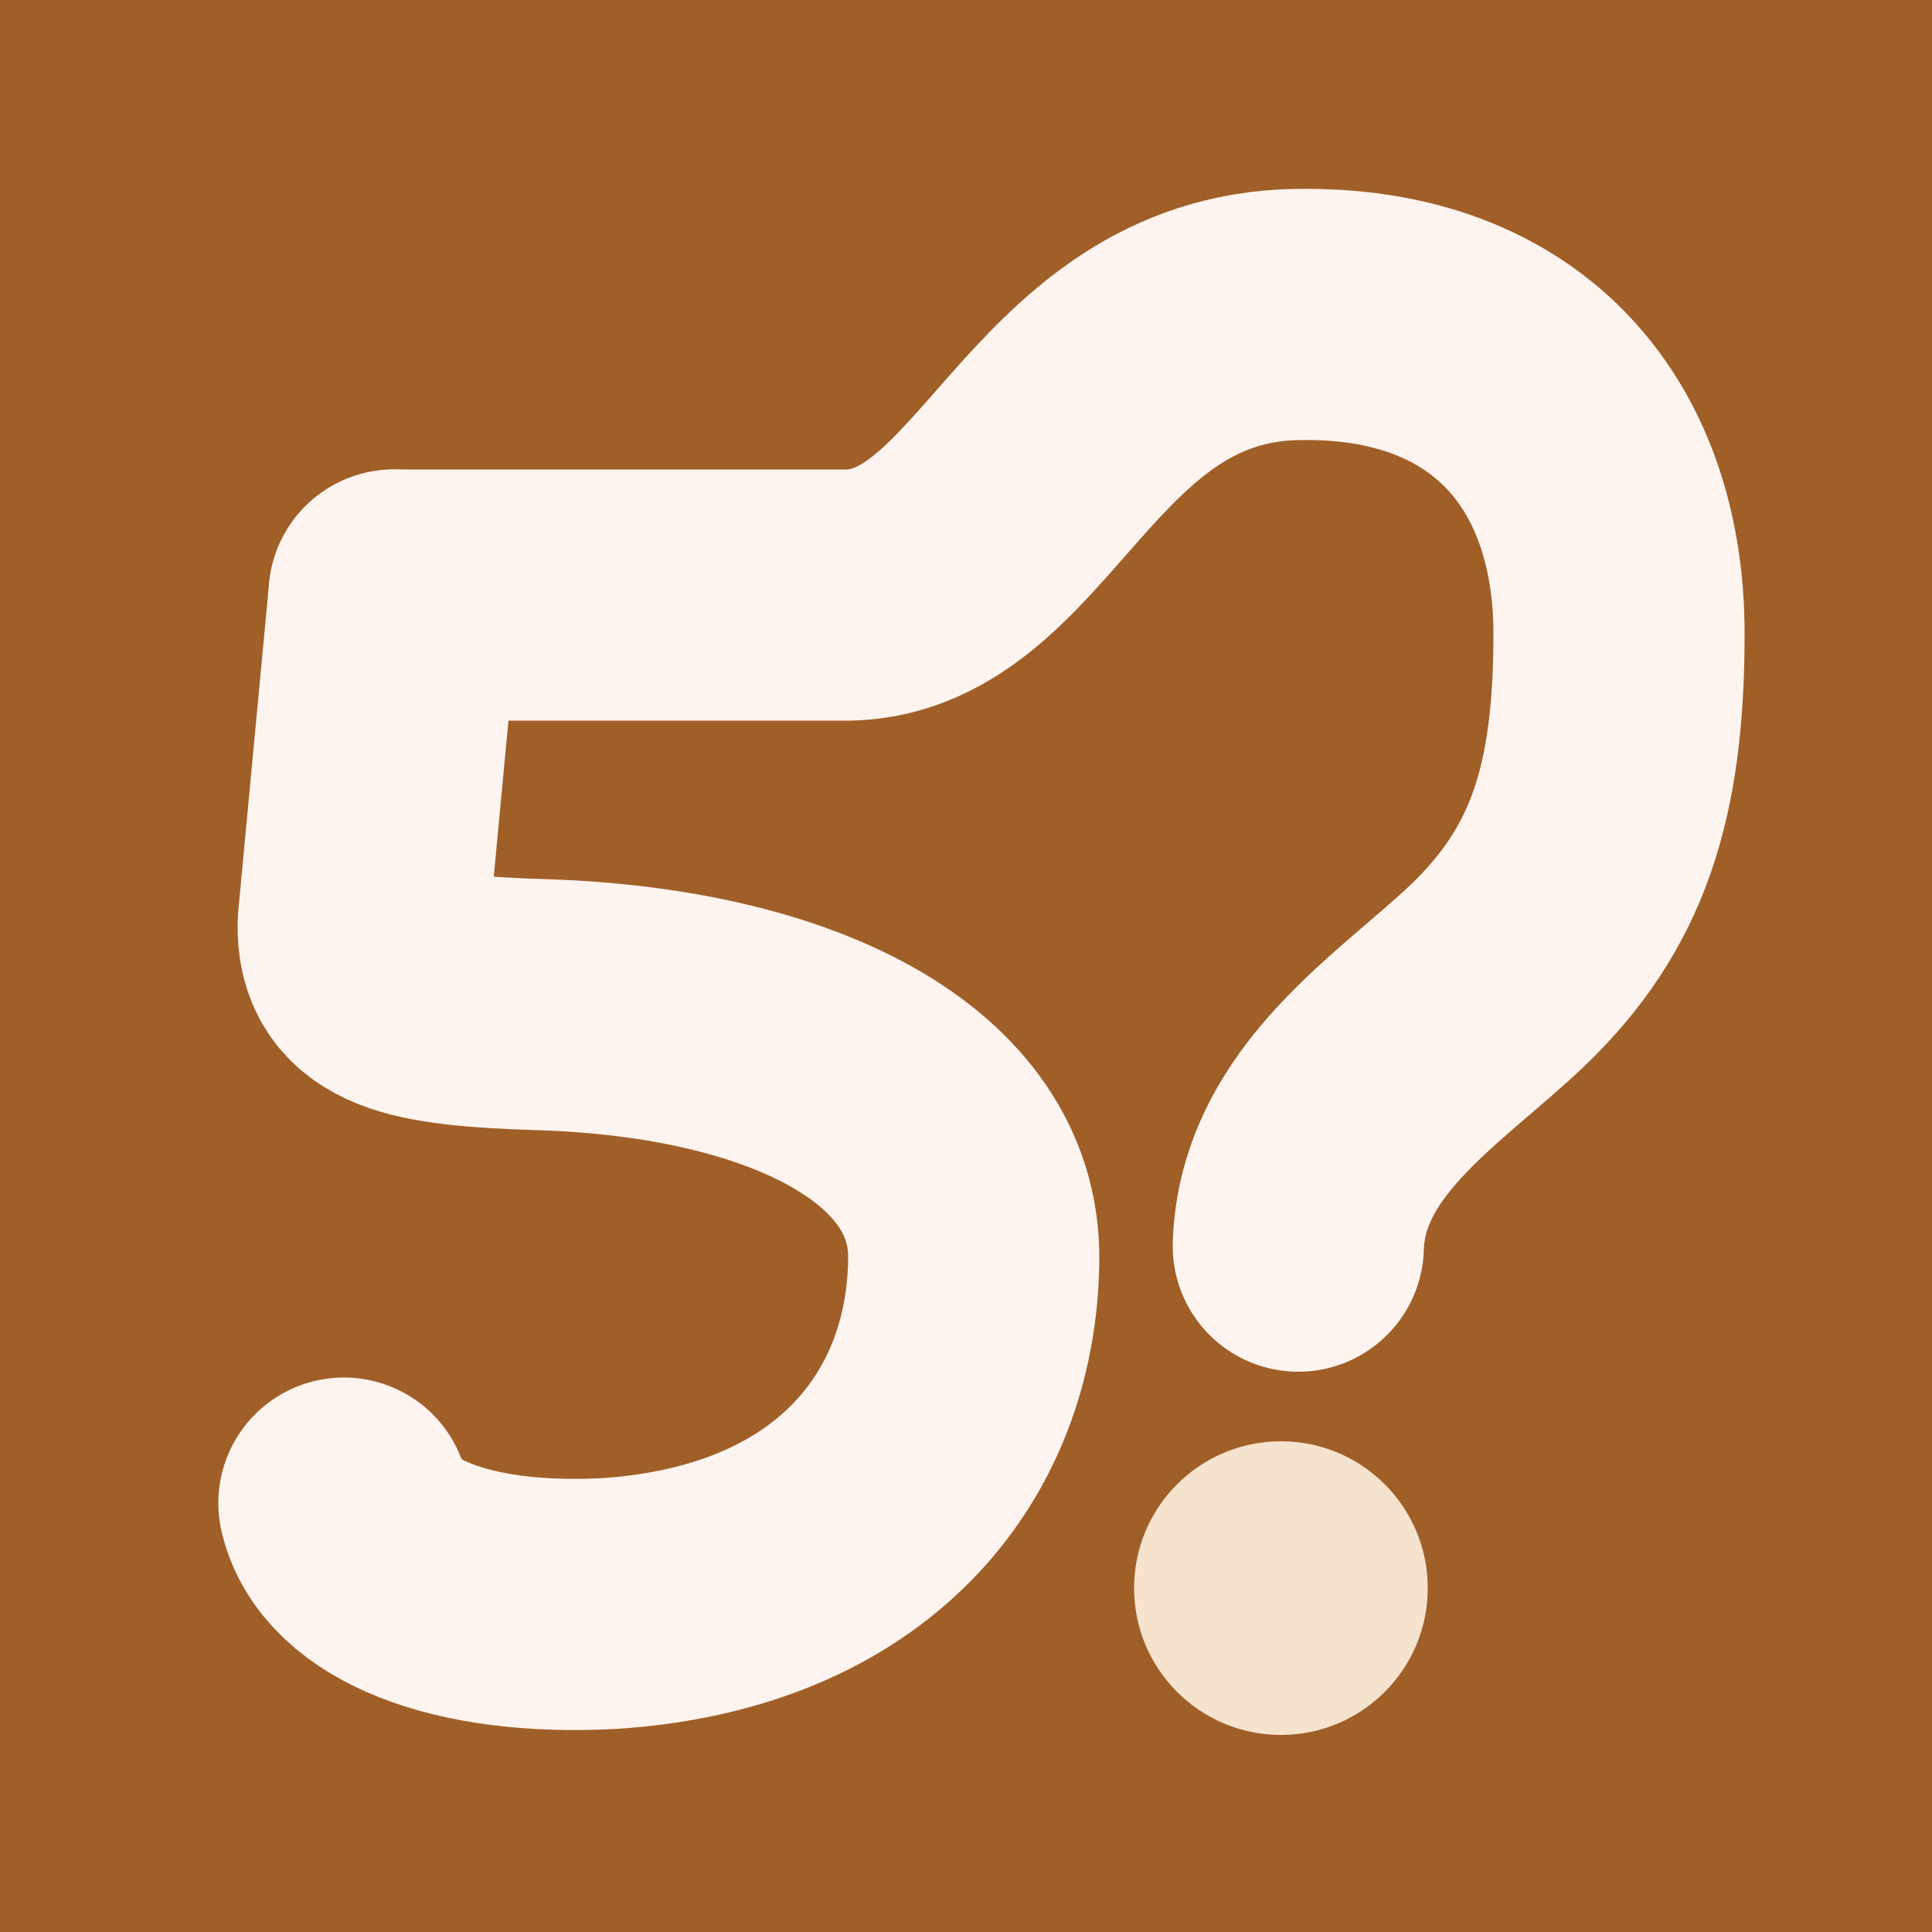
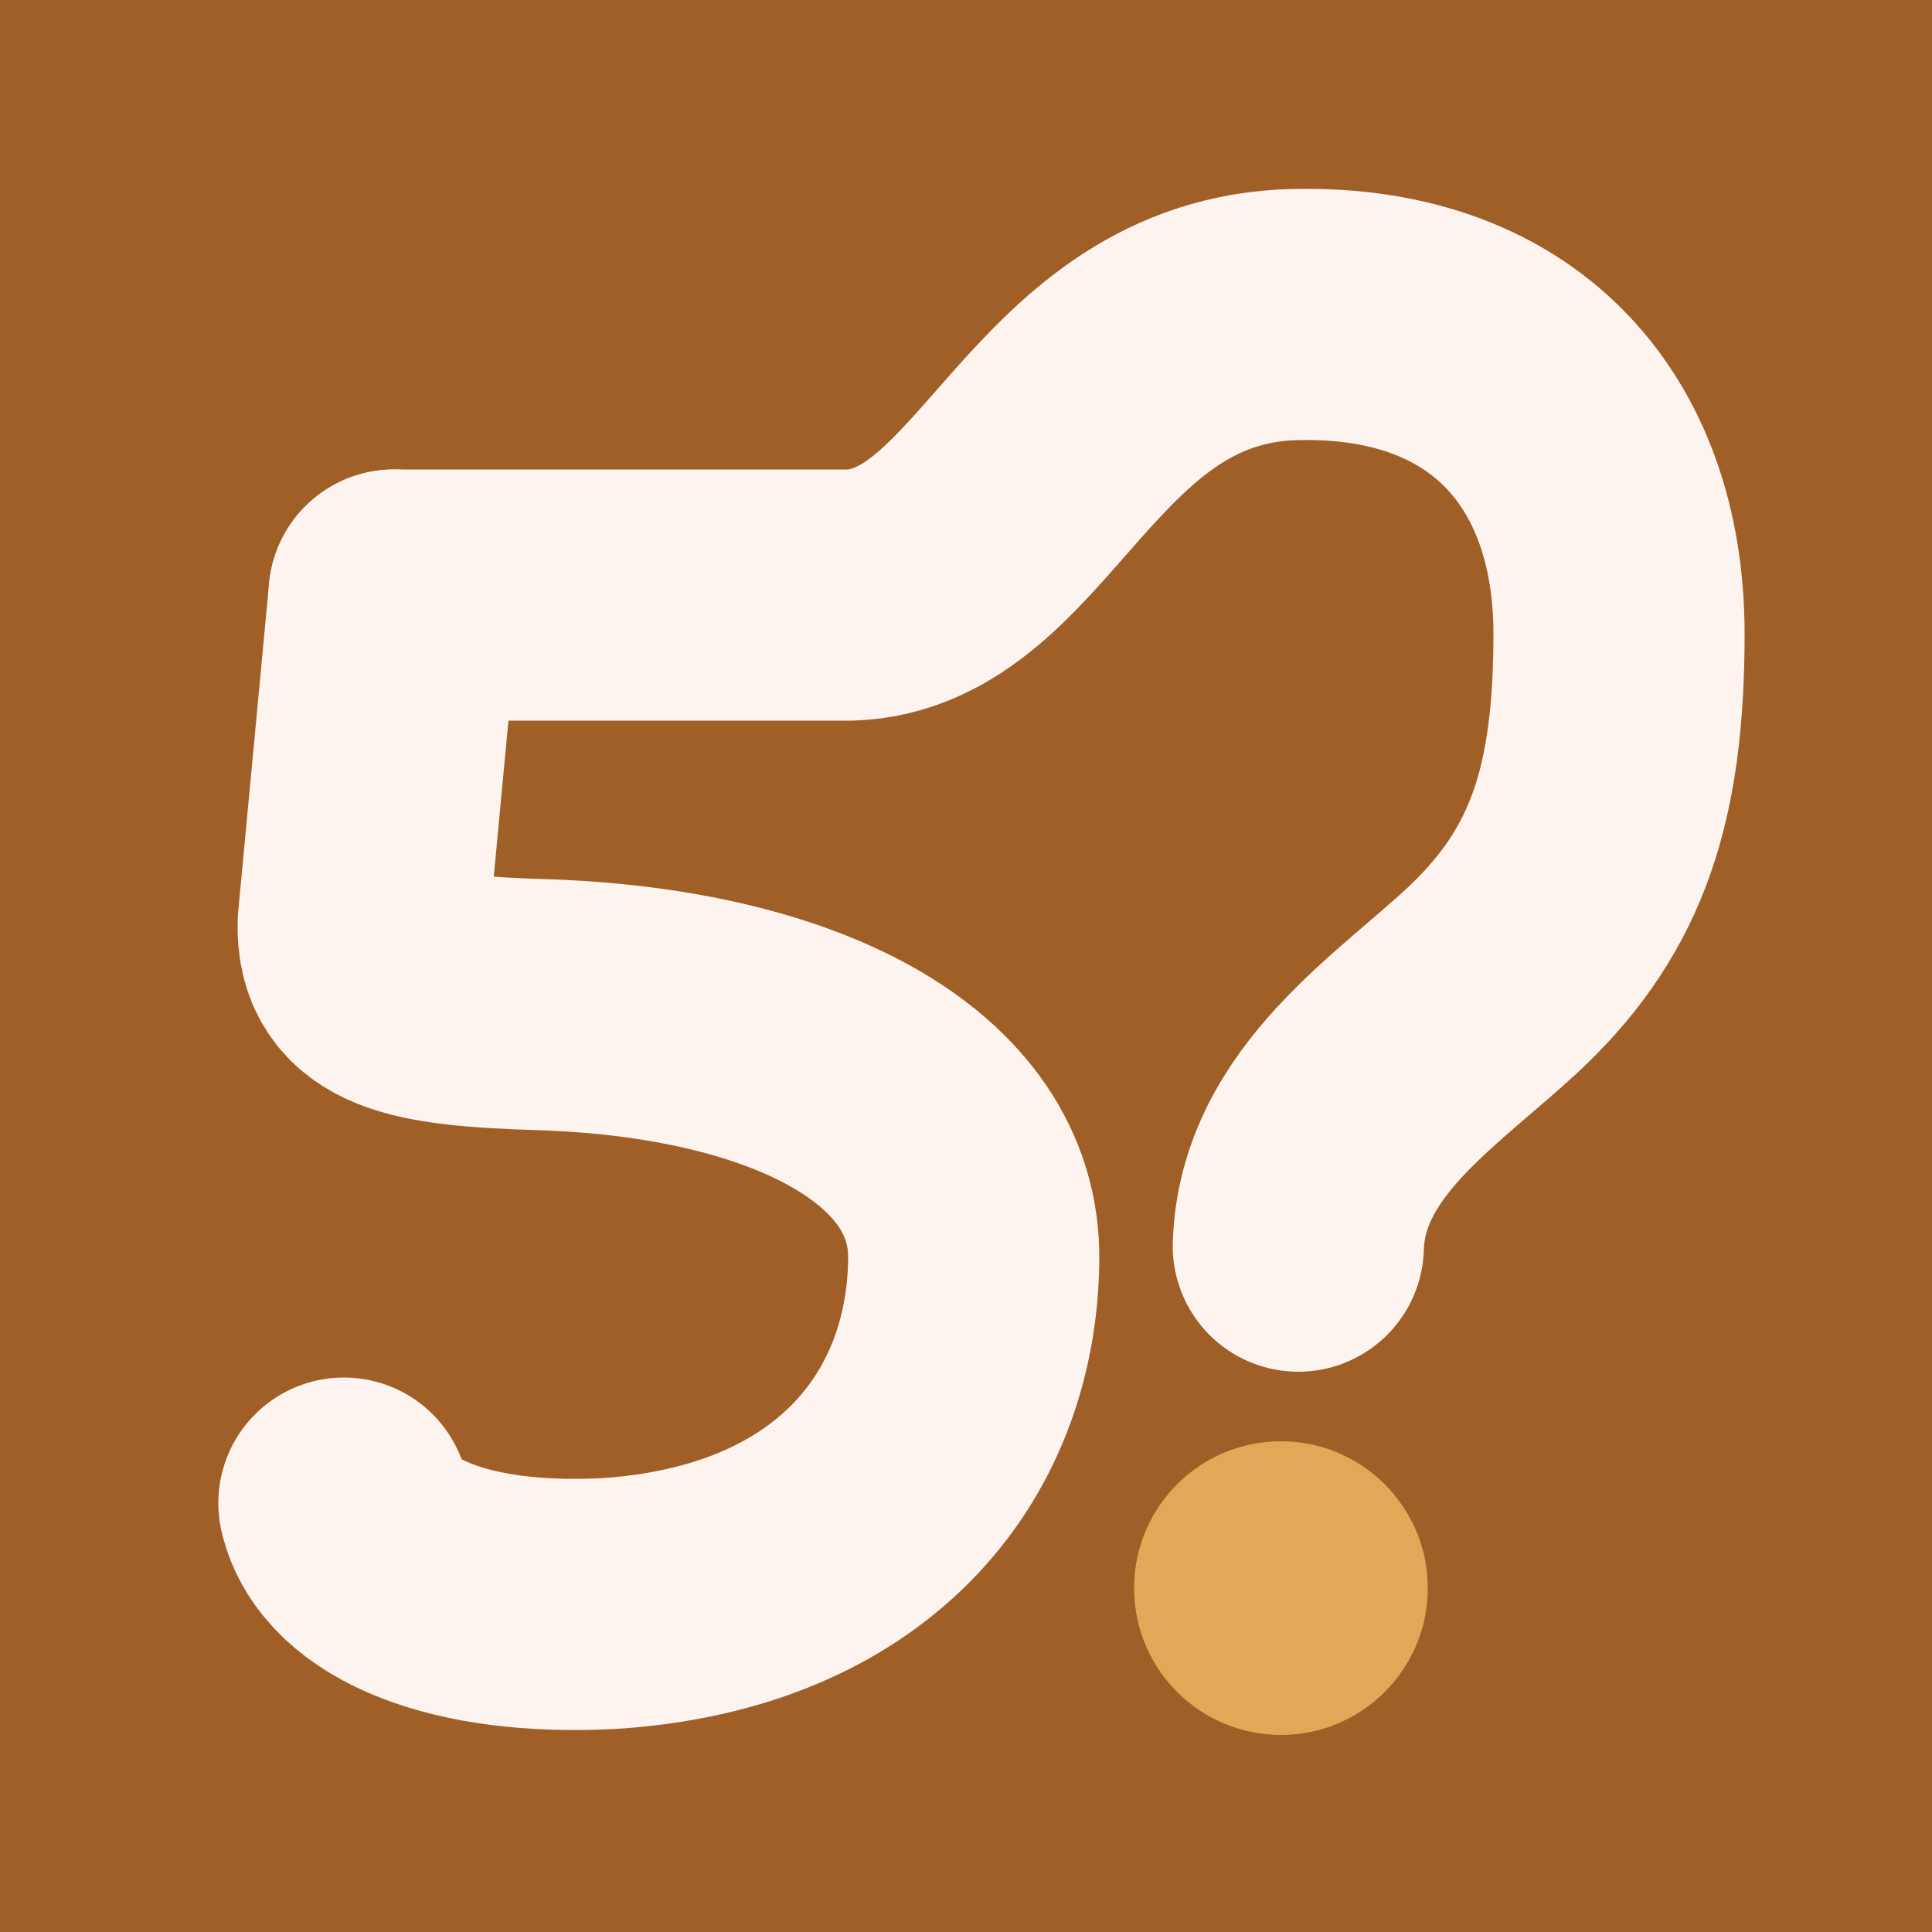
<svg xmlns="http://www.w3.org/2000/svg" viewBox="0 0 1000 1000">
  <rect width="1000" height="1000" fill="#A05F27" />
  <g fill="none" stroke="#FDF4F0" stroke-width="130" stroke-linecap="round" stroke-linejoin="round">
    <path d="M204 308 L440 308 C525 305 548 170 665 163 C778 158 838 228 838 328 C838 410 822 460 775 505 C735 543 674 580 672 645" />
    <path d="M204 308 L188 478 C187 512 215 518 280 520 C410 524 505 572 504 652 C503 745 440 822 315 830 C238 834 186 812 178 778" />
  </g>
-   <circle cx="663" cy="822" r="76" fill="#F6E3CE" />
+   <circle cx="663" cy="822" r="76" fill="#E3A857" />
</svg>
